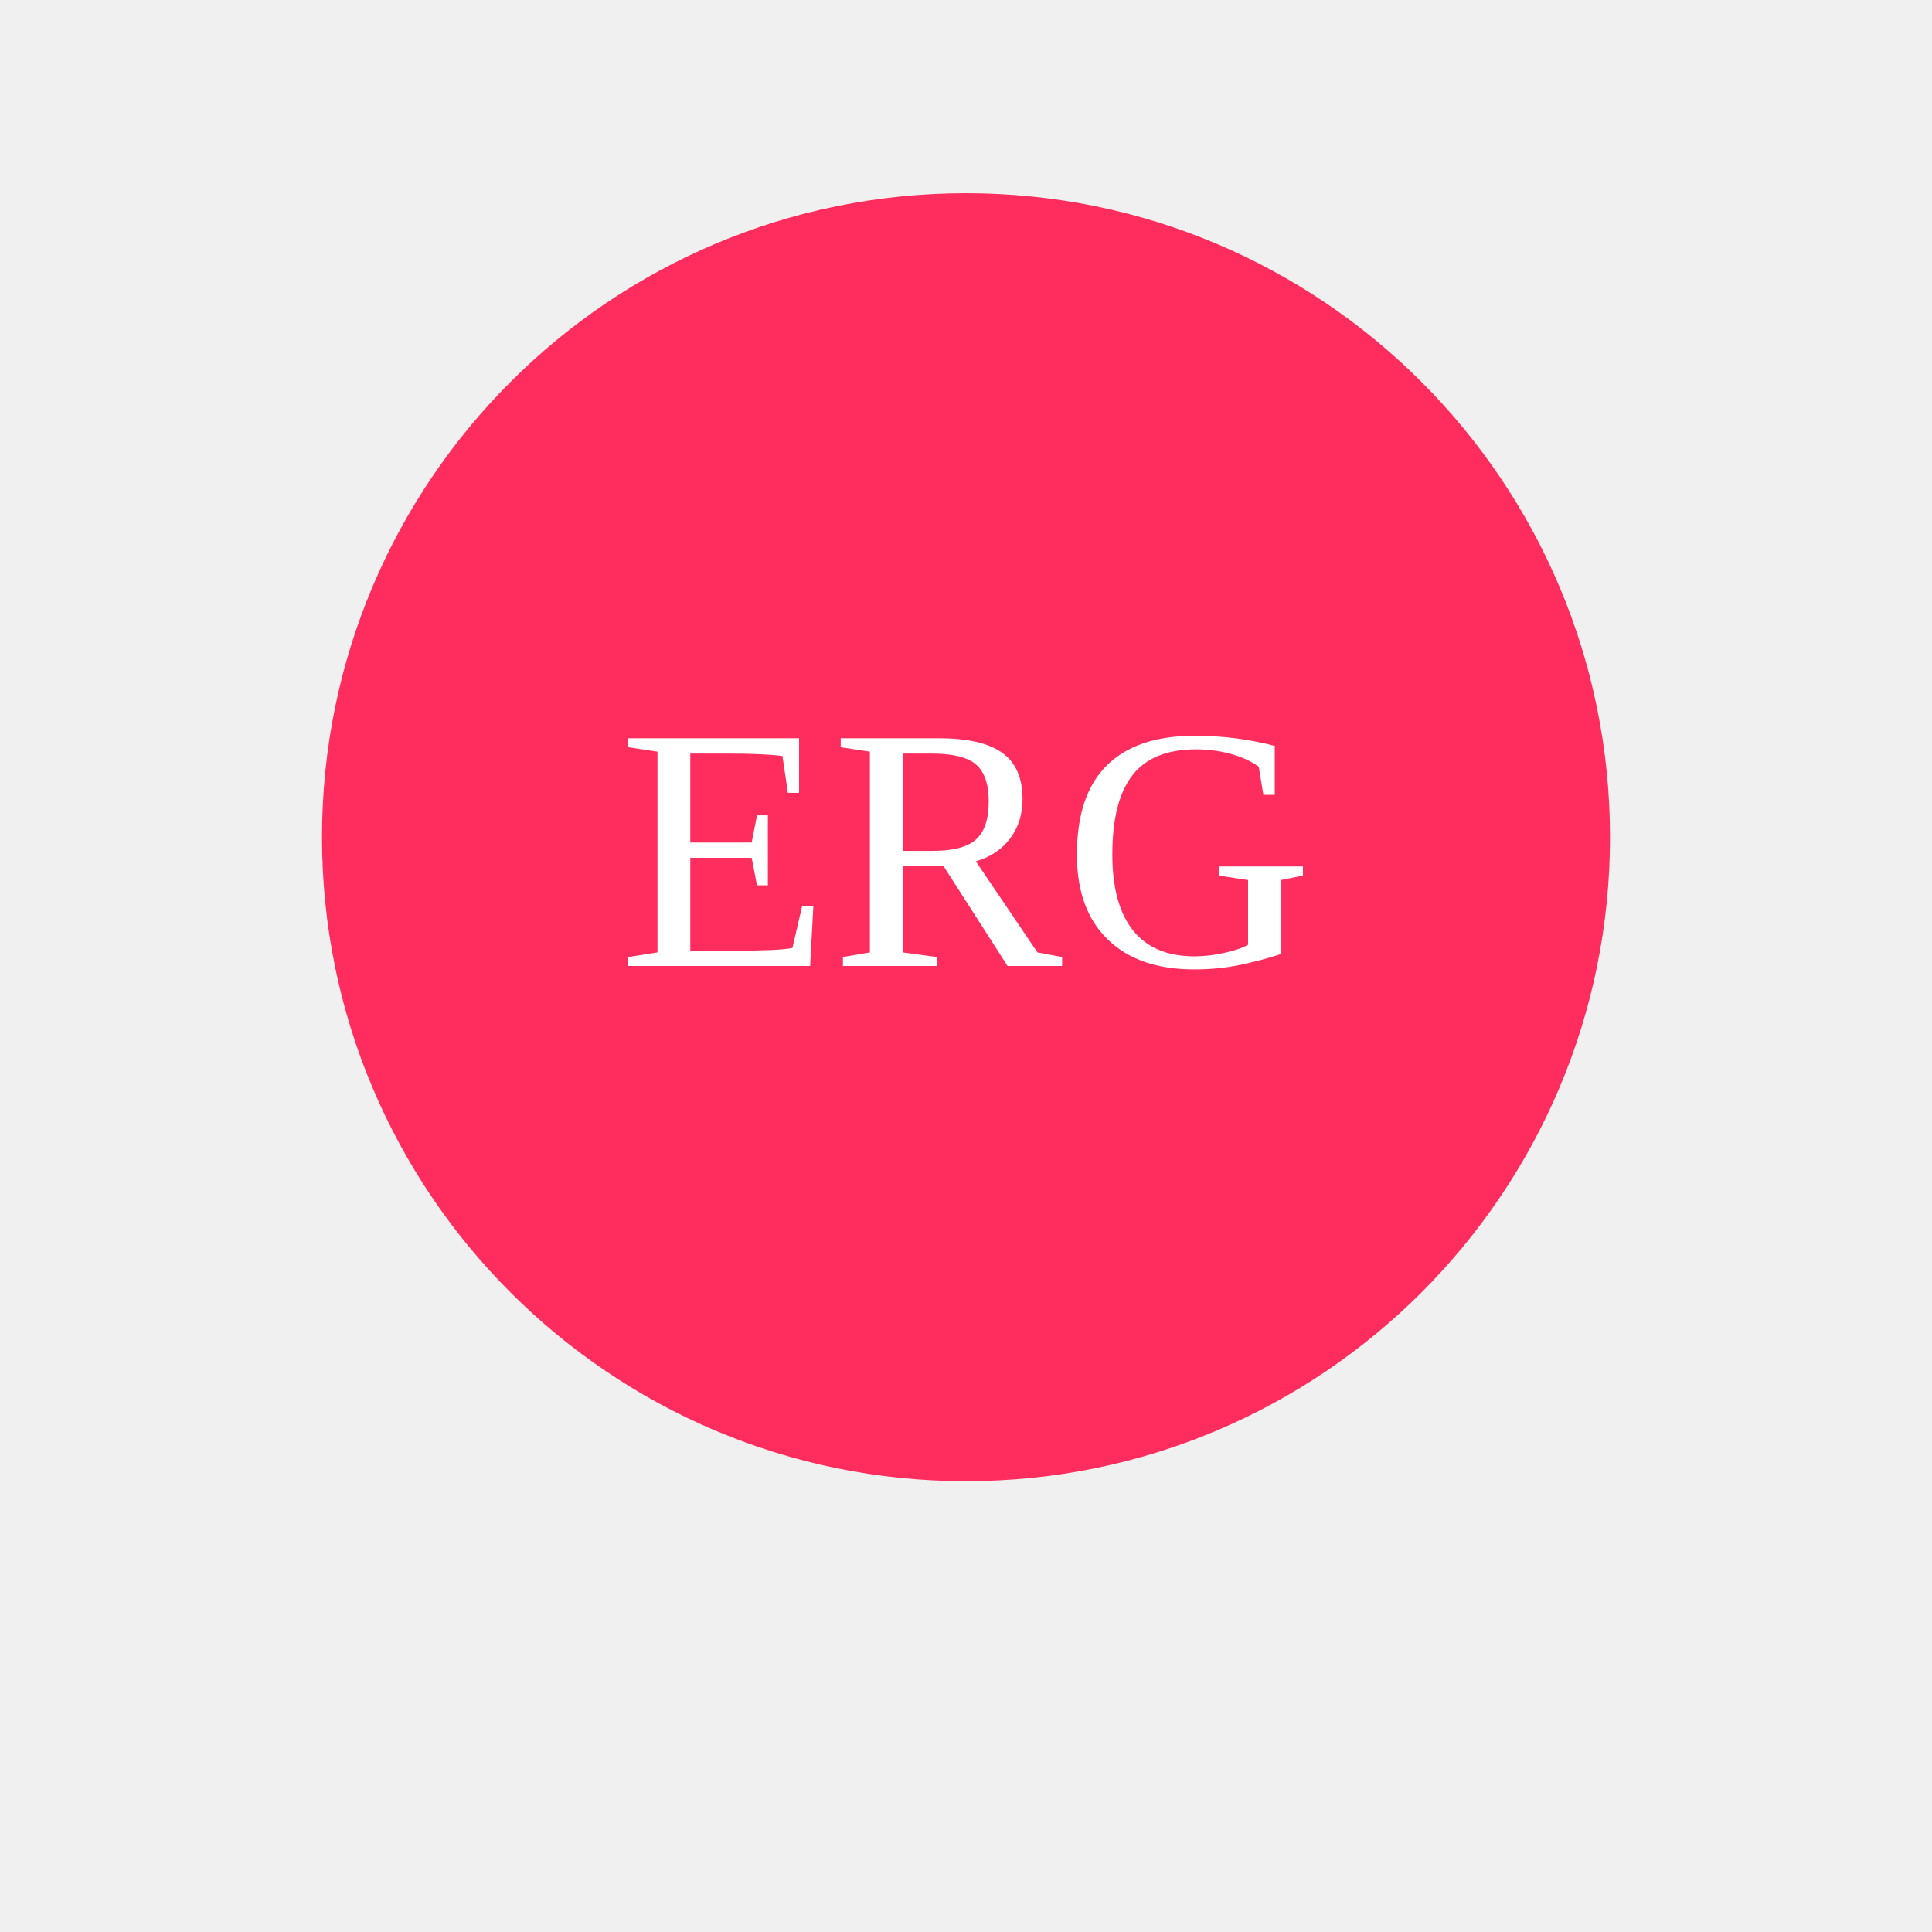
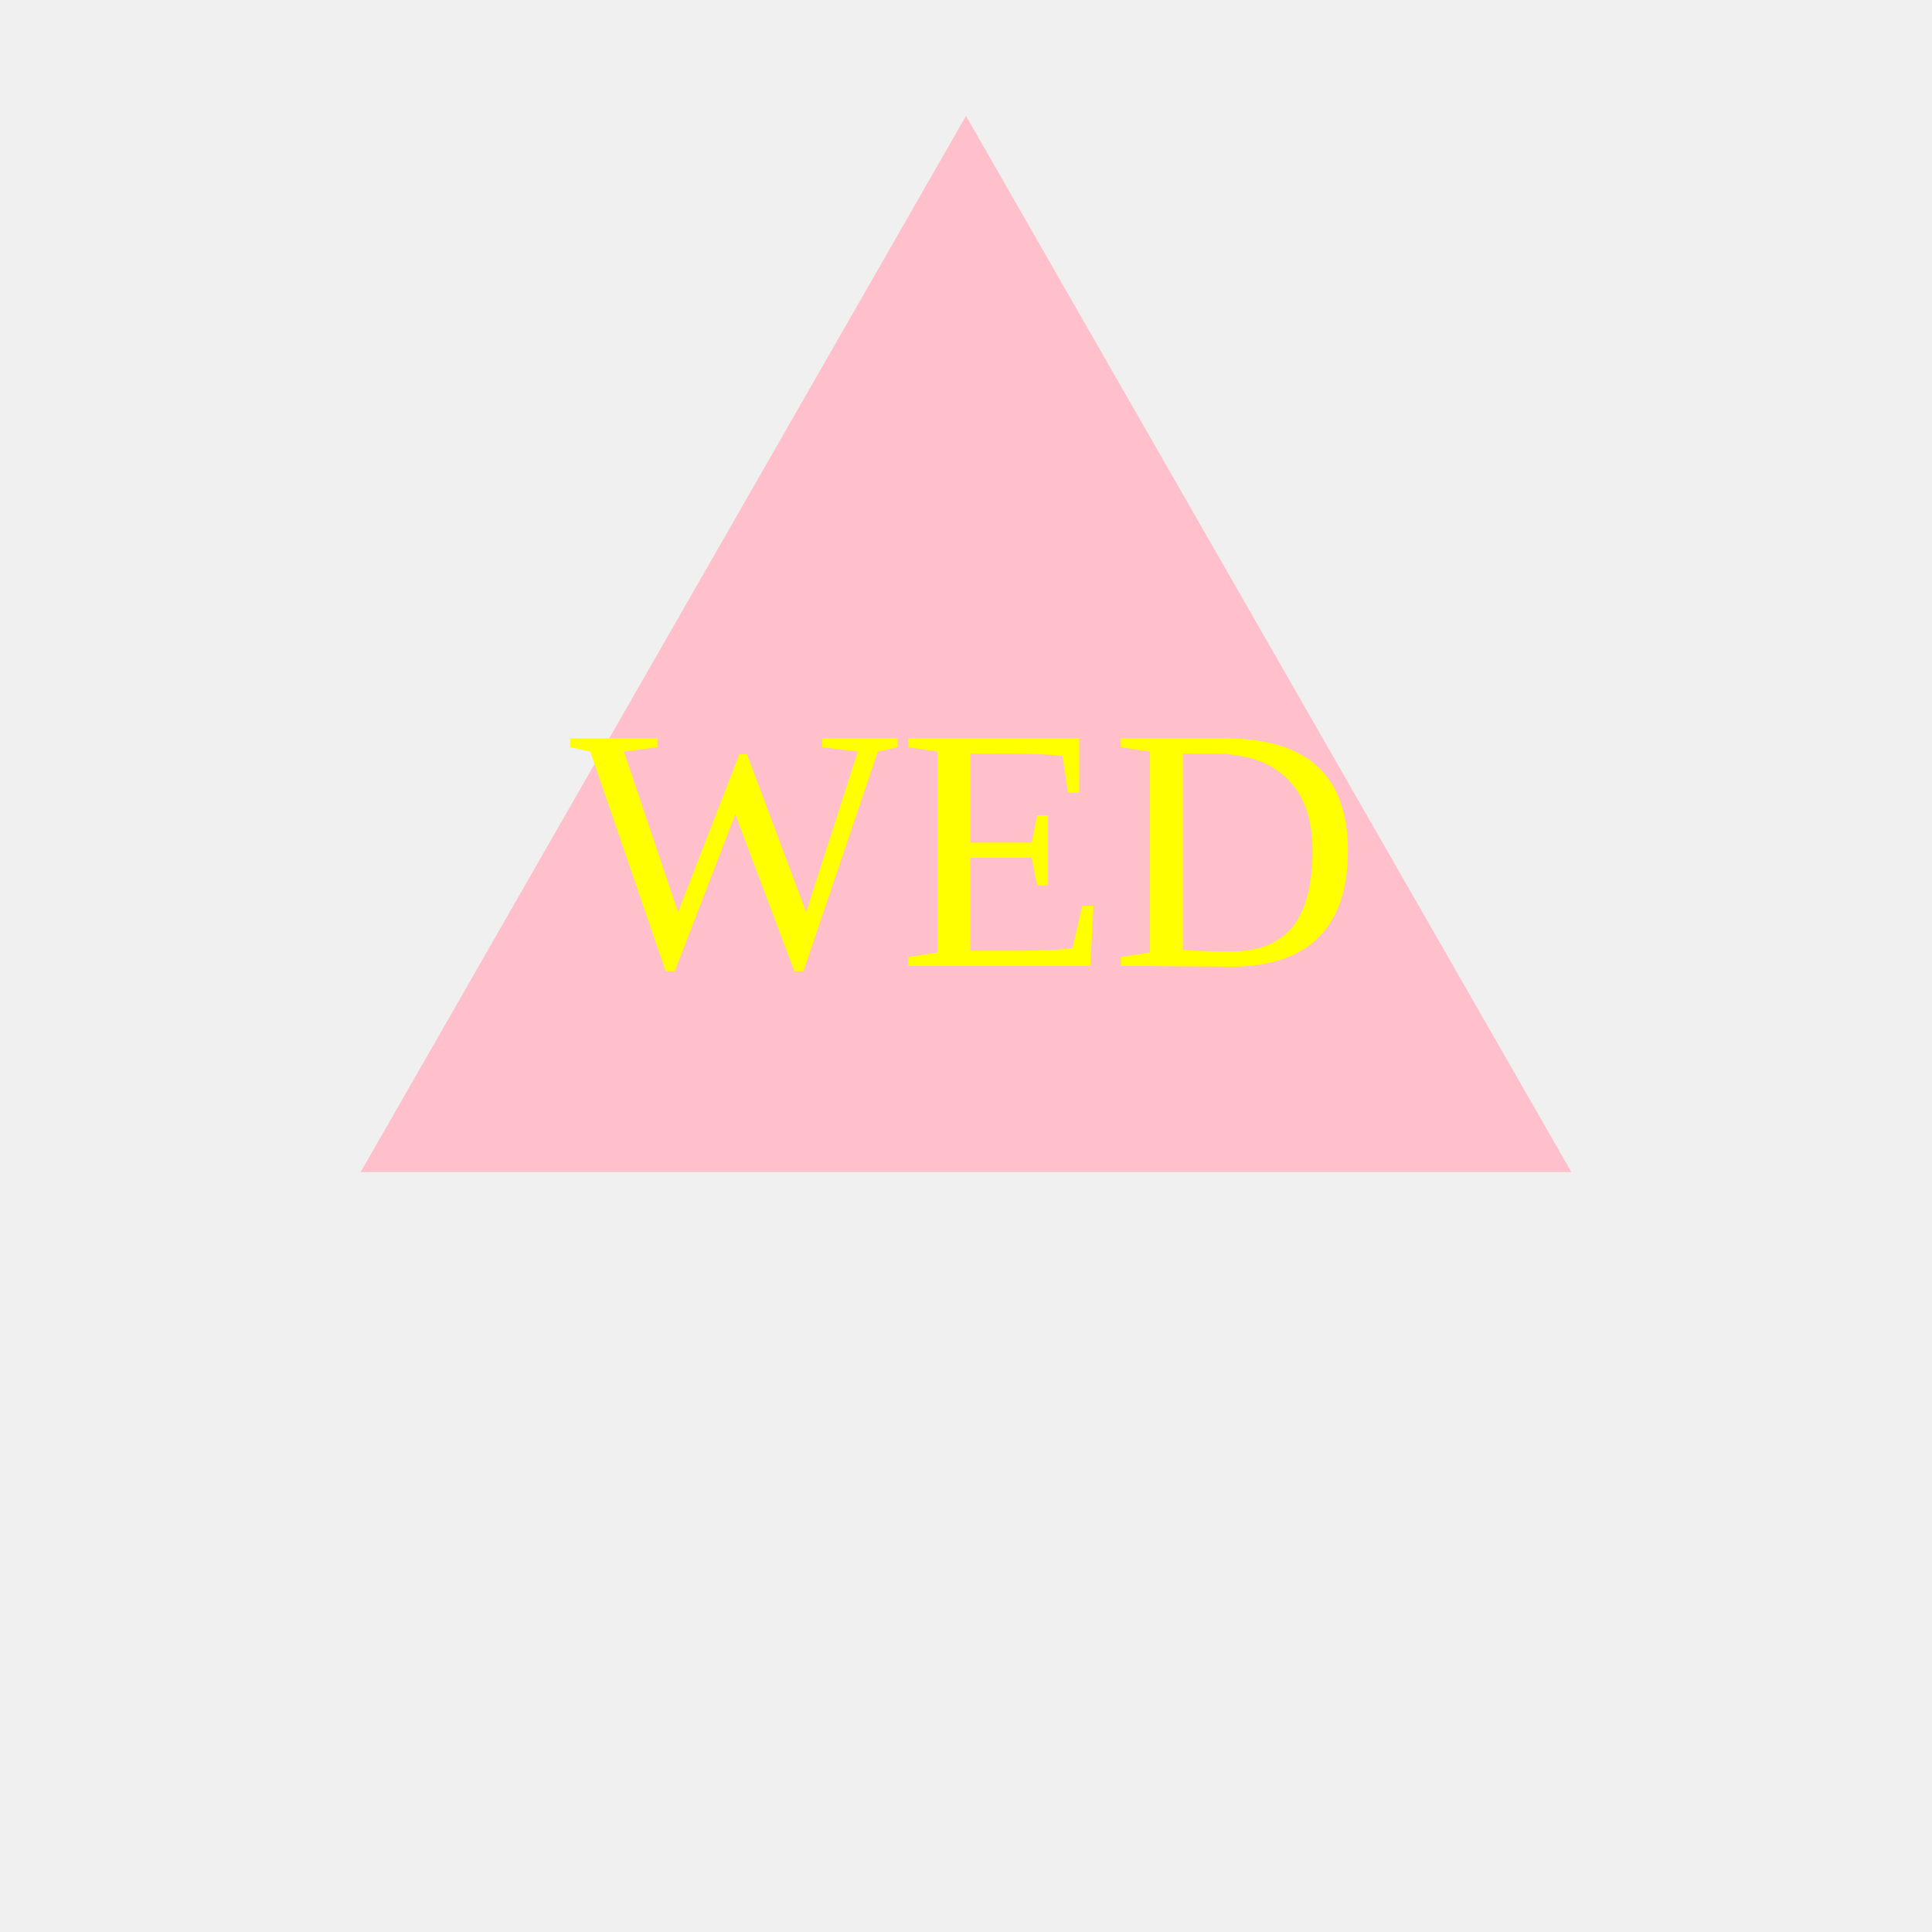
<svg xmlns="http://www.w3.org/2000/svg" width="300" height="300">
-   <circle cx="150" cy="130" r="100" stroke="red" fill="#FF2D5D" stroke-width="0" />
-   <text x="150" y="150" font-size="54" text-anchor="middle" fill="#FFFFFF">ERG</text>
+   <polygon points="150, 18 244, 182 56, 182" fill="pink" />
+   <text x="150" y="150" font-size="54" text-anchor="middle" fill="yellow">WED</text>
</svg>
